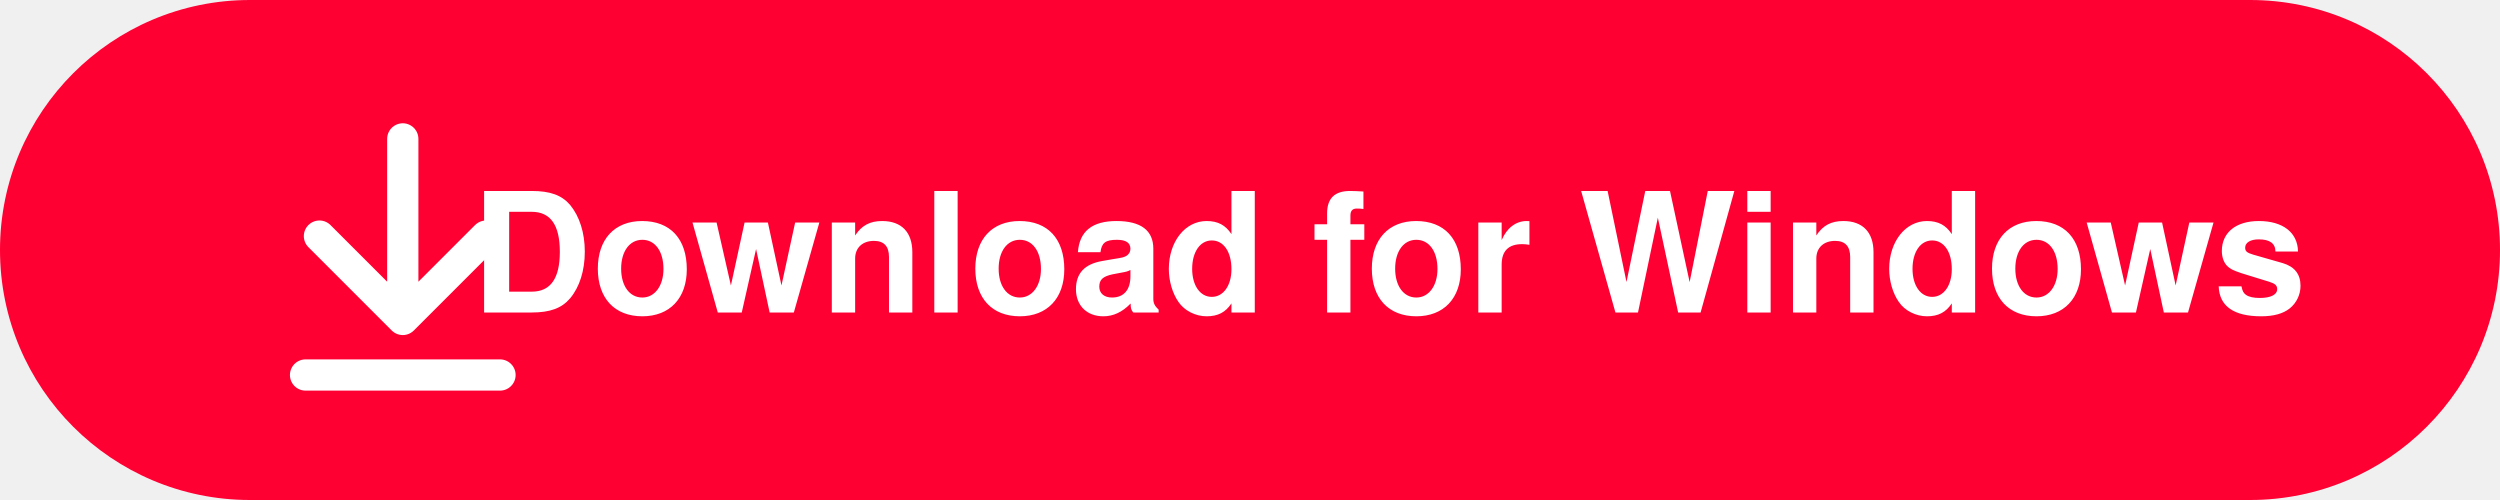
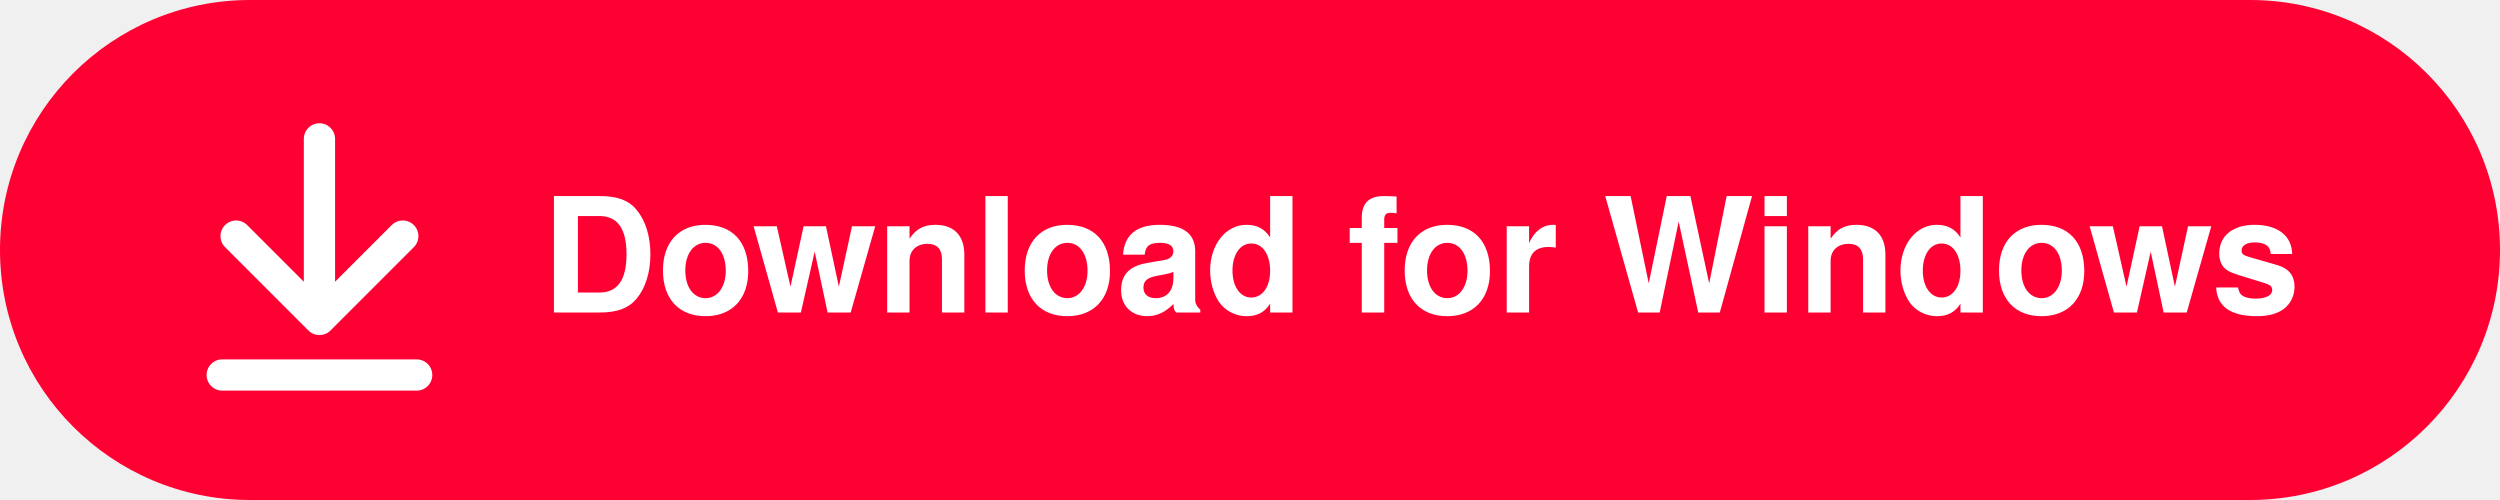
<svg xmlns="http://www.w3.org/2000/svg" width="360" height="72" viewBox="0 0 360 72" role="img" aria-label="Download for Windows">
  <rect width="360" height="72" rx="36" fill="#ff0033" />
  <g fill="none" stroke="#fff" stroke-width="4.5" stroke-linecap="round" stroke-linejoin="round">
-     <path d="M58 20v24M46 34l12 12 12-12M44 54h28" />
+     <path d="M46 20v24M34 34l12 12 12-12M32 54h28" />
  </g>
-   <text x="200" y="45" text-anchor="middle" font-family="Segoe UI, Helvetica, Arial, sans-serif" font-size="24" font-weight="700" fill="#fff">Download for Windows</text>
+   <text x="78" y="45" font-family="Segoe UI, Helvetica, Arial, sans-serif" font-size="23" font-weight="700" fill="#fff">Download for Windows</text>
</svg>
